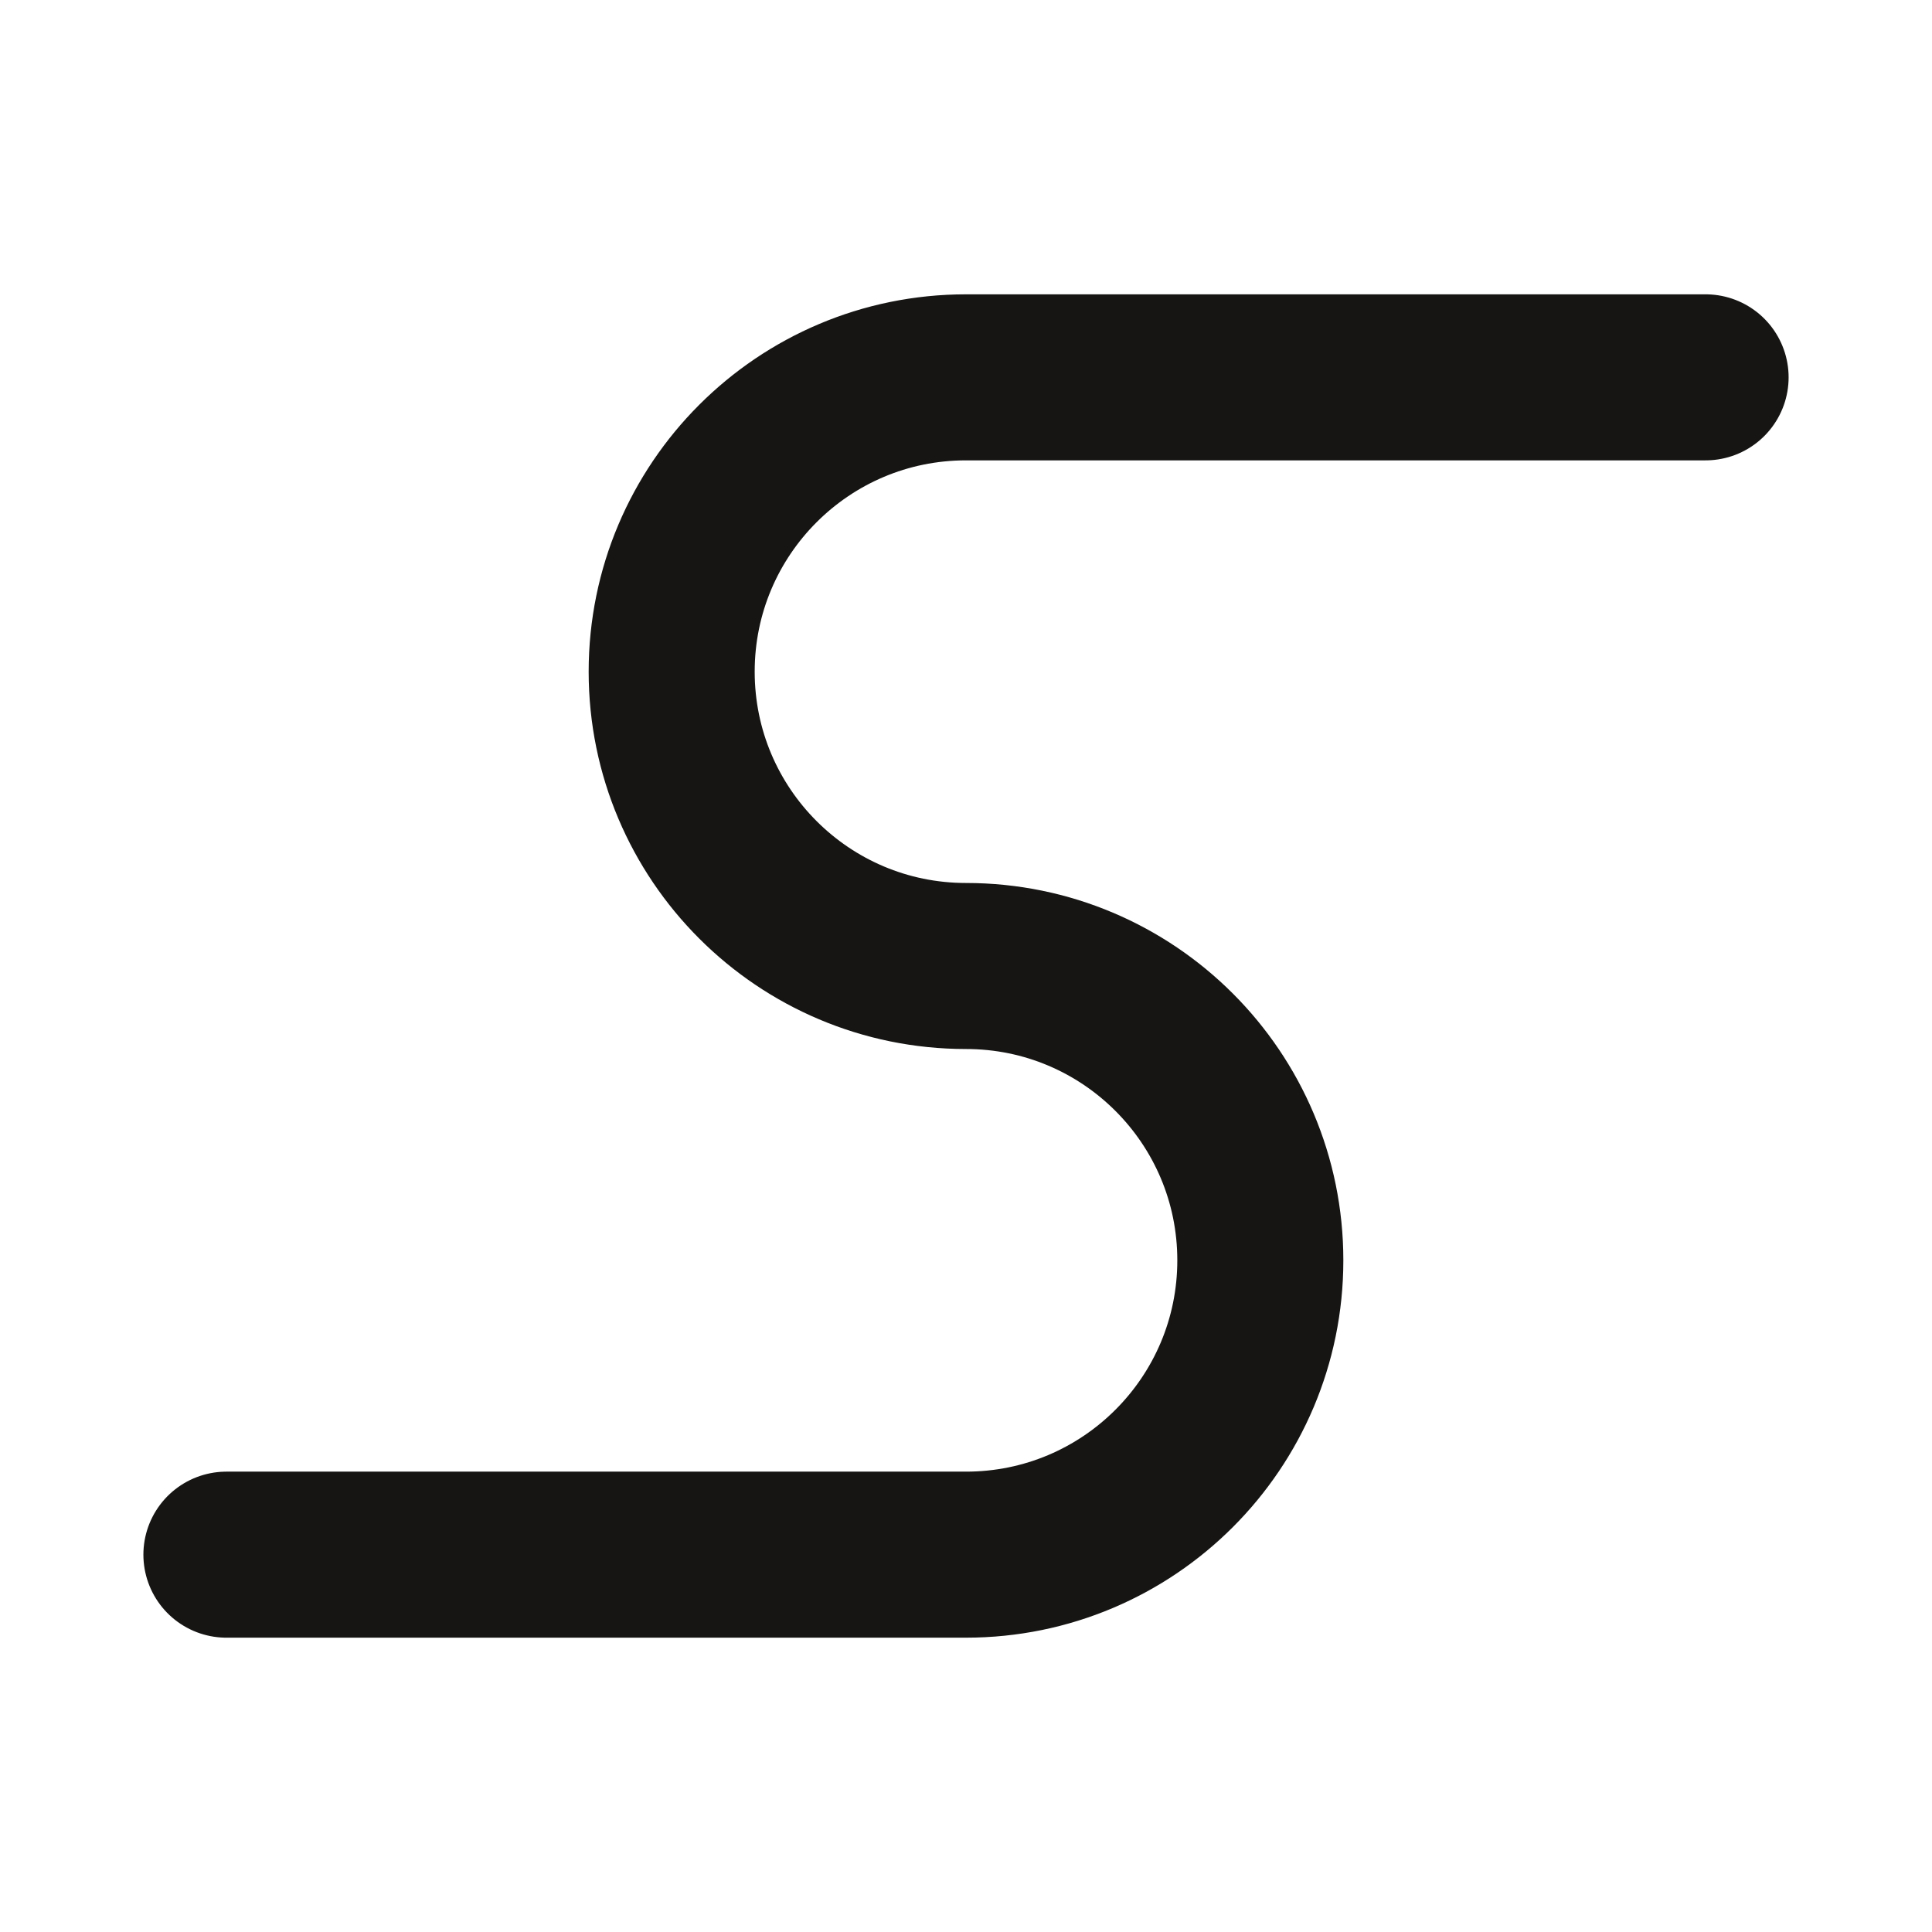
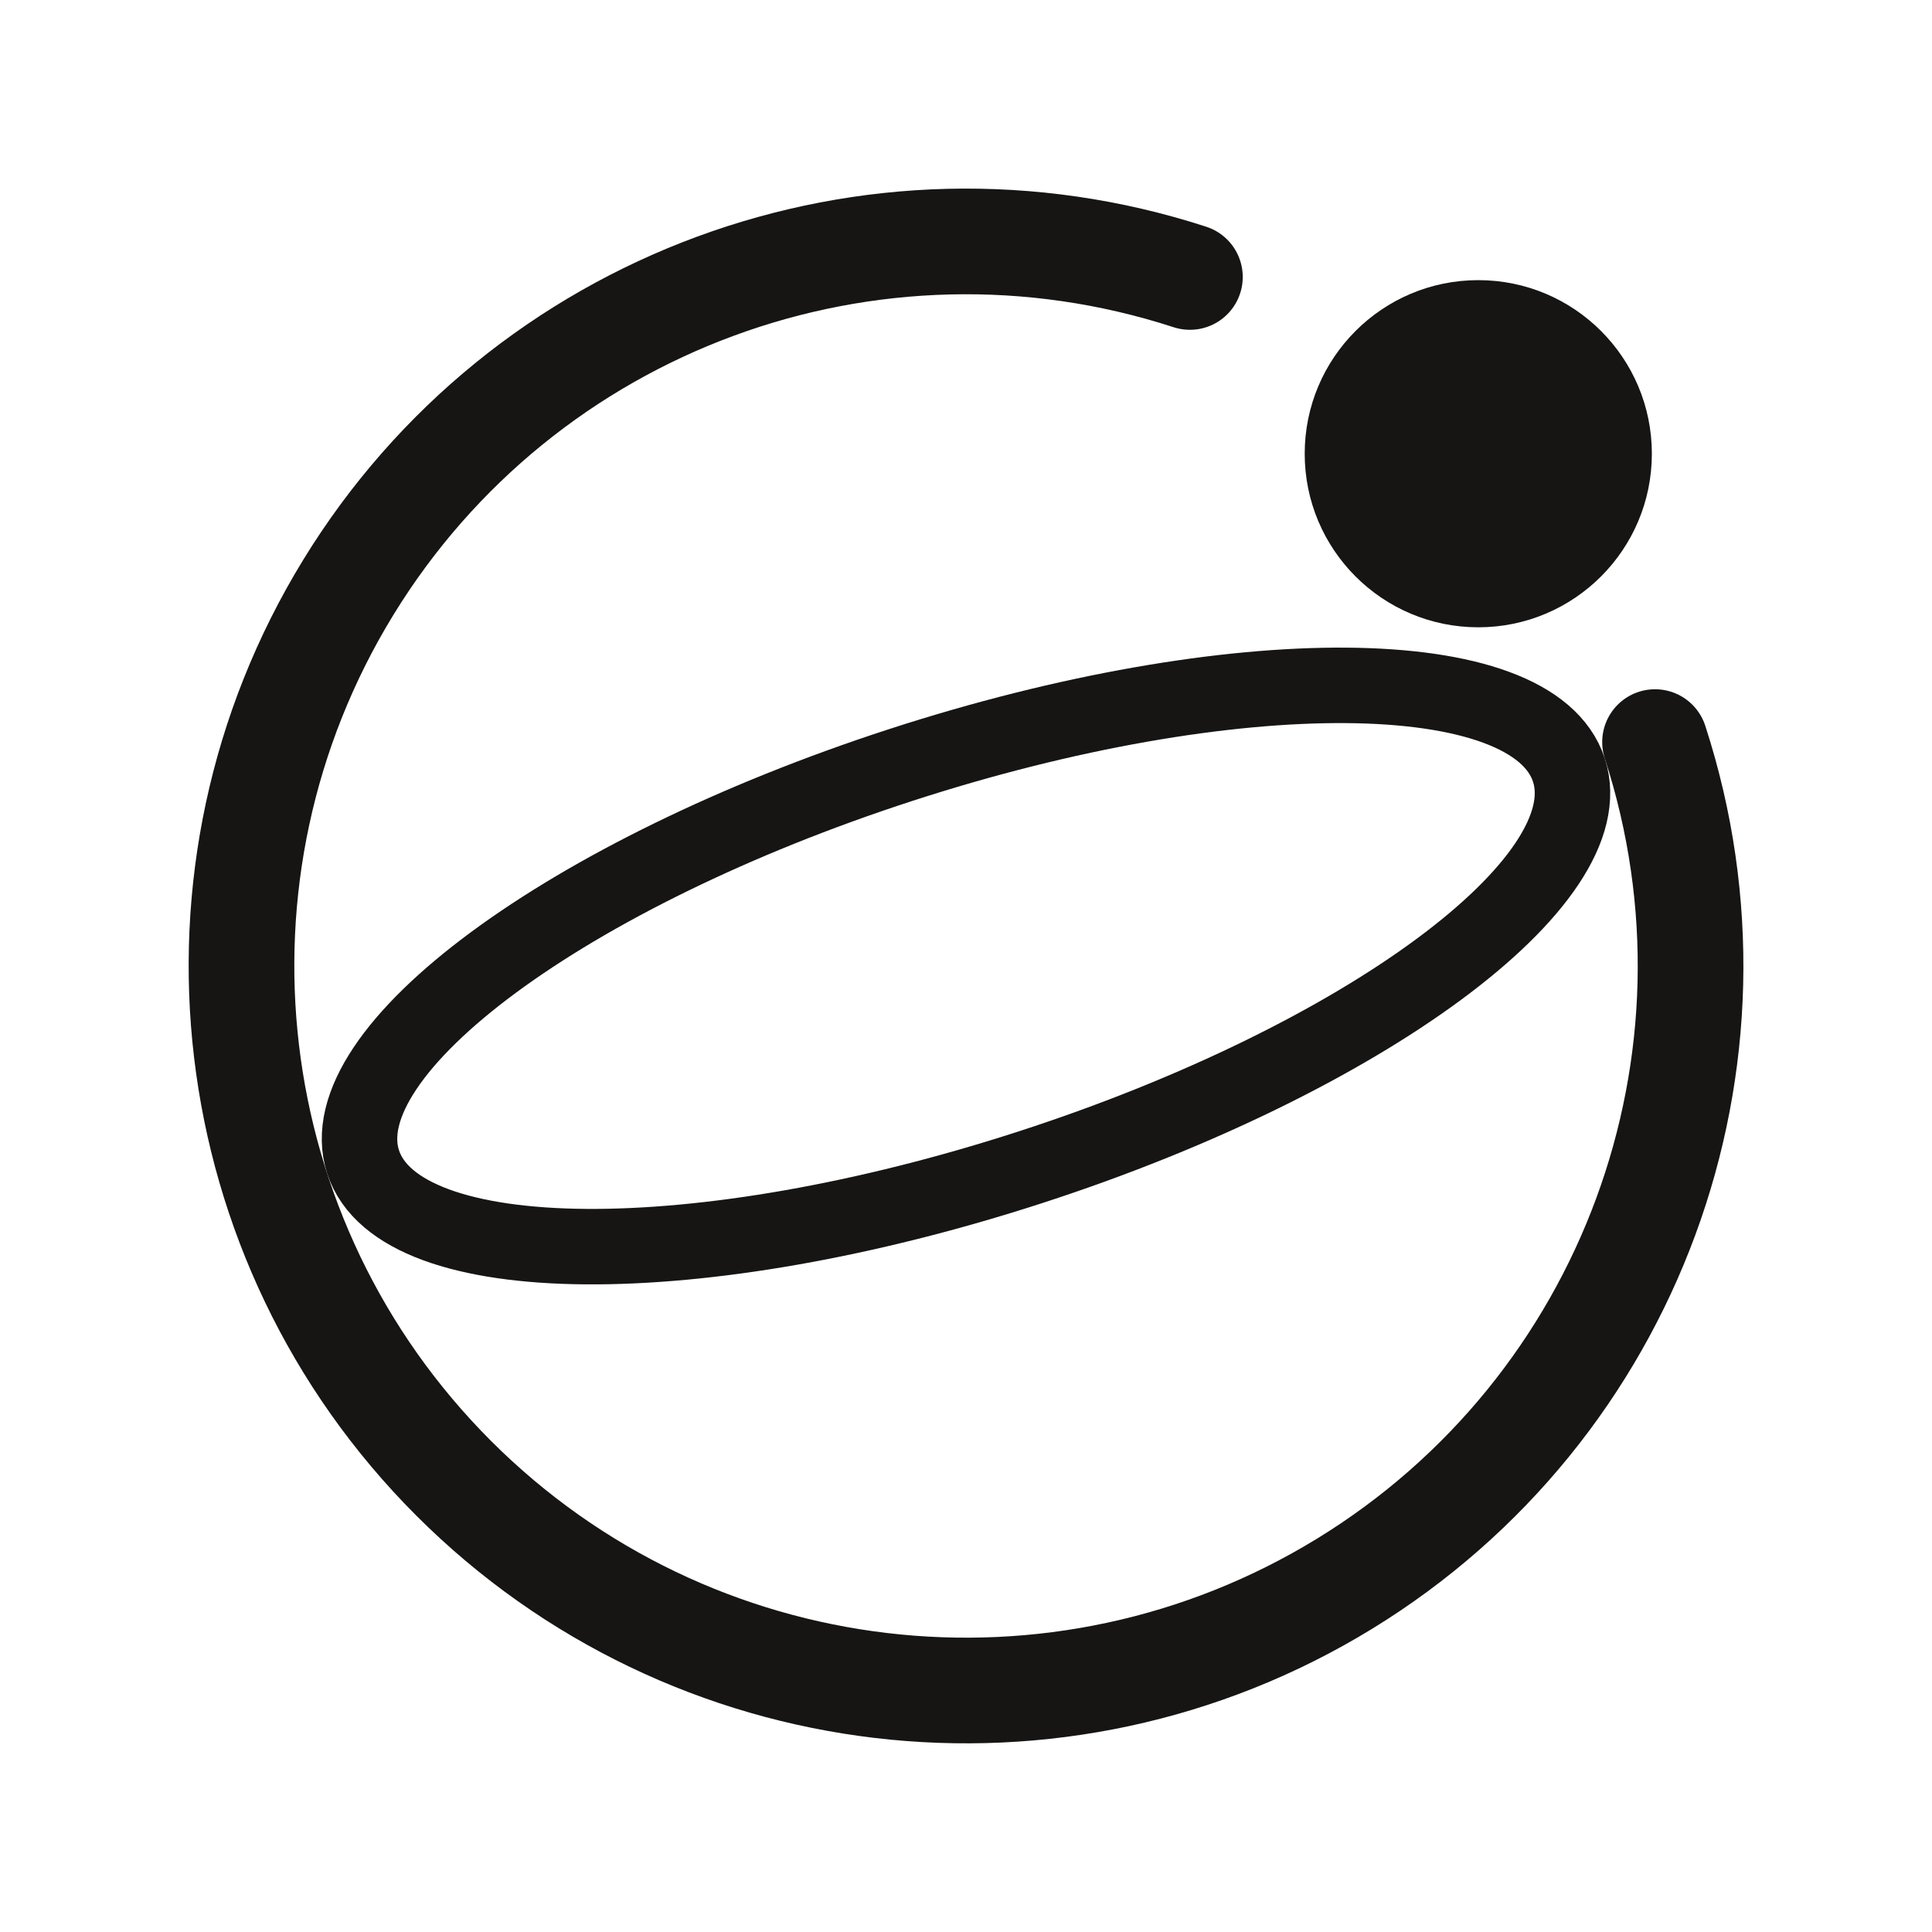
<svg xmlns="http://www.w3.org/2000/svg" viewBox="0 0 256 256">
  <g>
-     <path d="M226 50H128a39 39 0 0 0 0 78a39 39 0 0 1 0 78H30" fill="none" stroke="#161514" stroke-width="22" stroke-linecap="round" stroke-linejoin="round" />
+     <path d="M219.3 98.33A96 96 0 1 1 157.67 36.7" fill="none" stroke="#161514" stroke-width="14" stroke-linecap="round" />
+     <ellipse cx="128" cy="128" rx="84" ry="28" transform="rotate(-18 128 128)" fill="none" stroke="#161514" stroke-width="10" />
+     <circle cx="195.88" cy="60.12" r="23" fill="#161514" />
  </g>
</svg>
